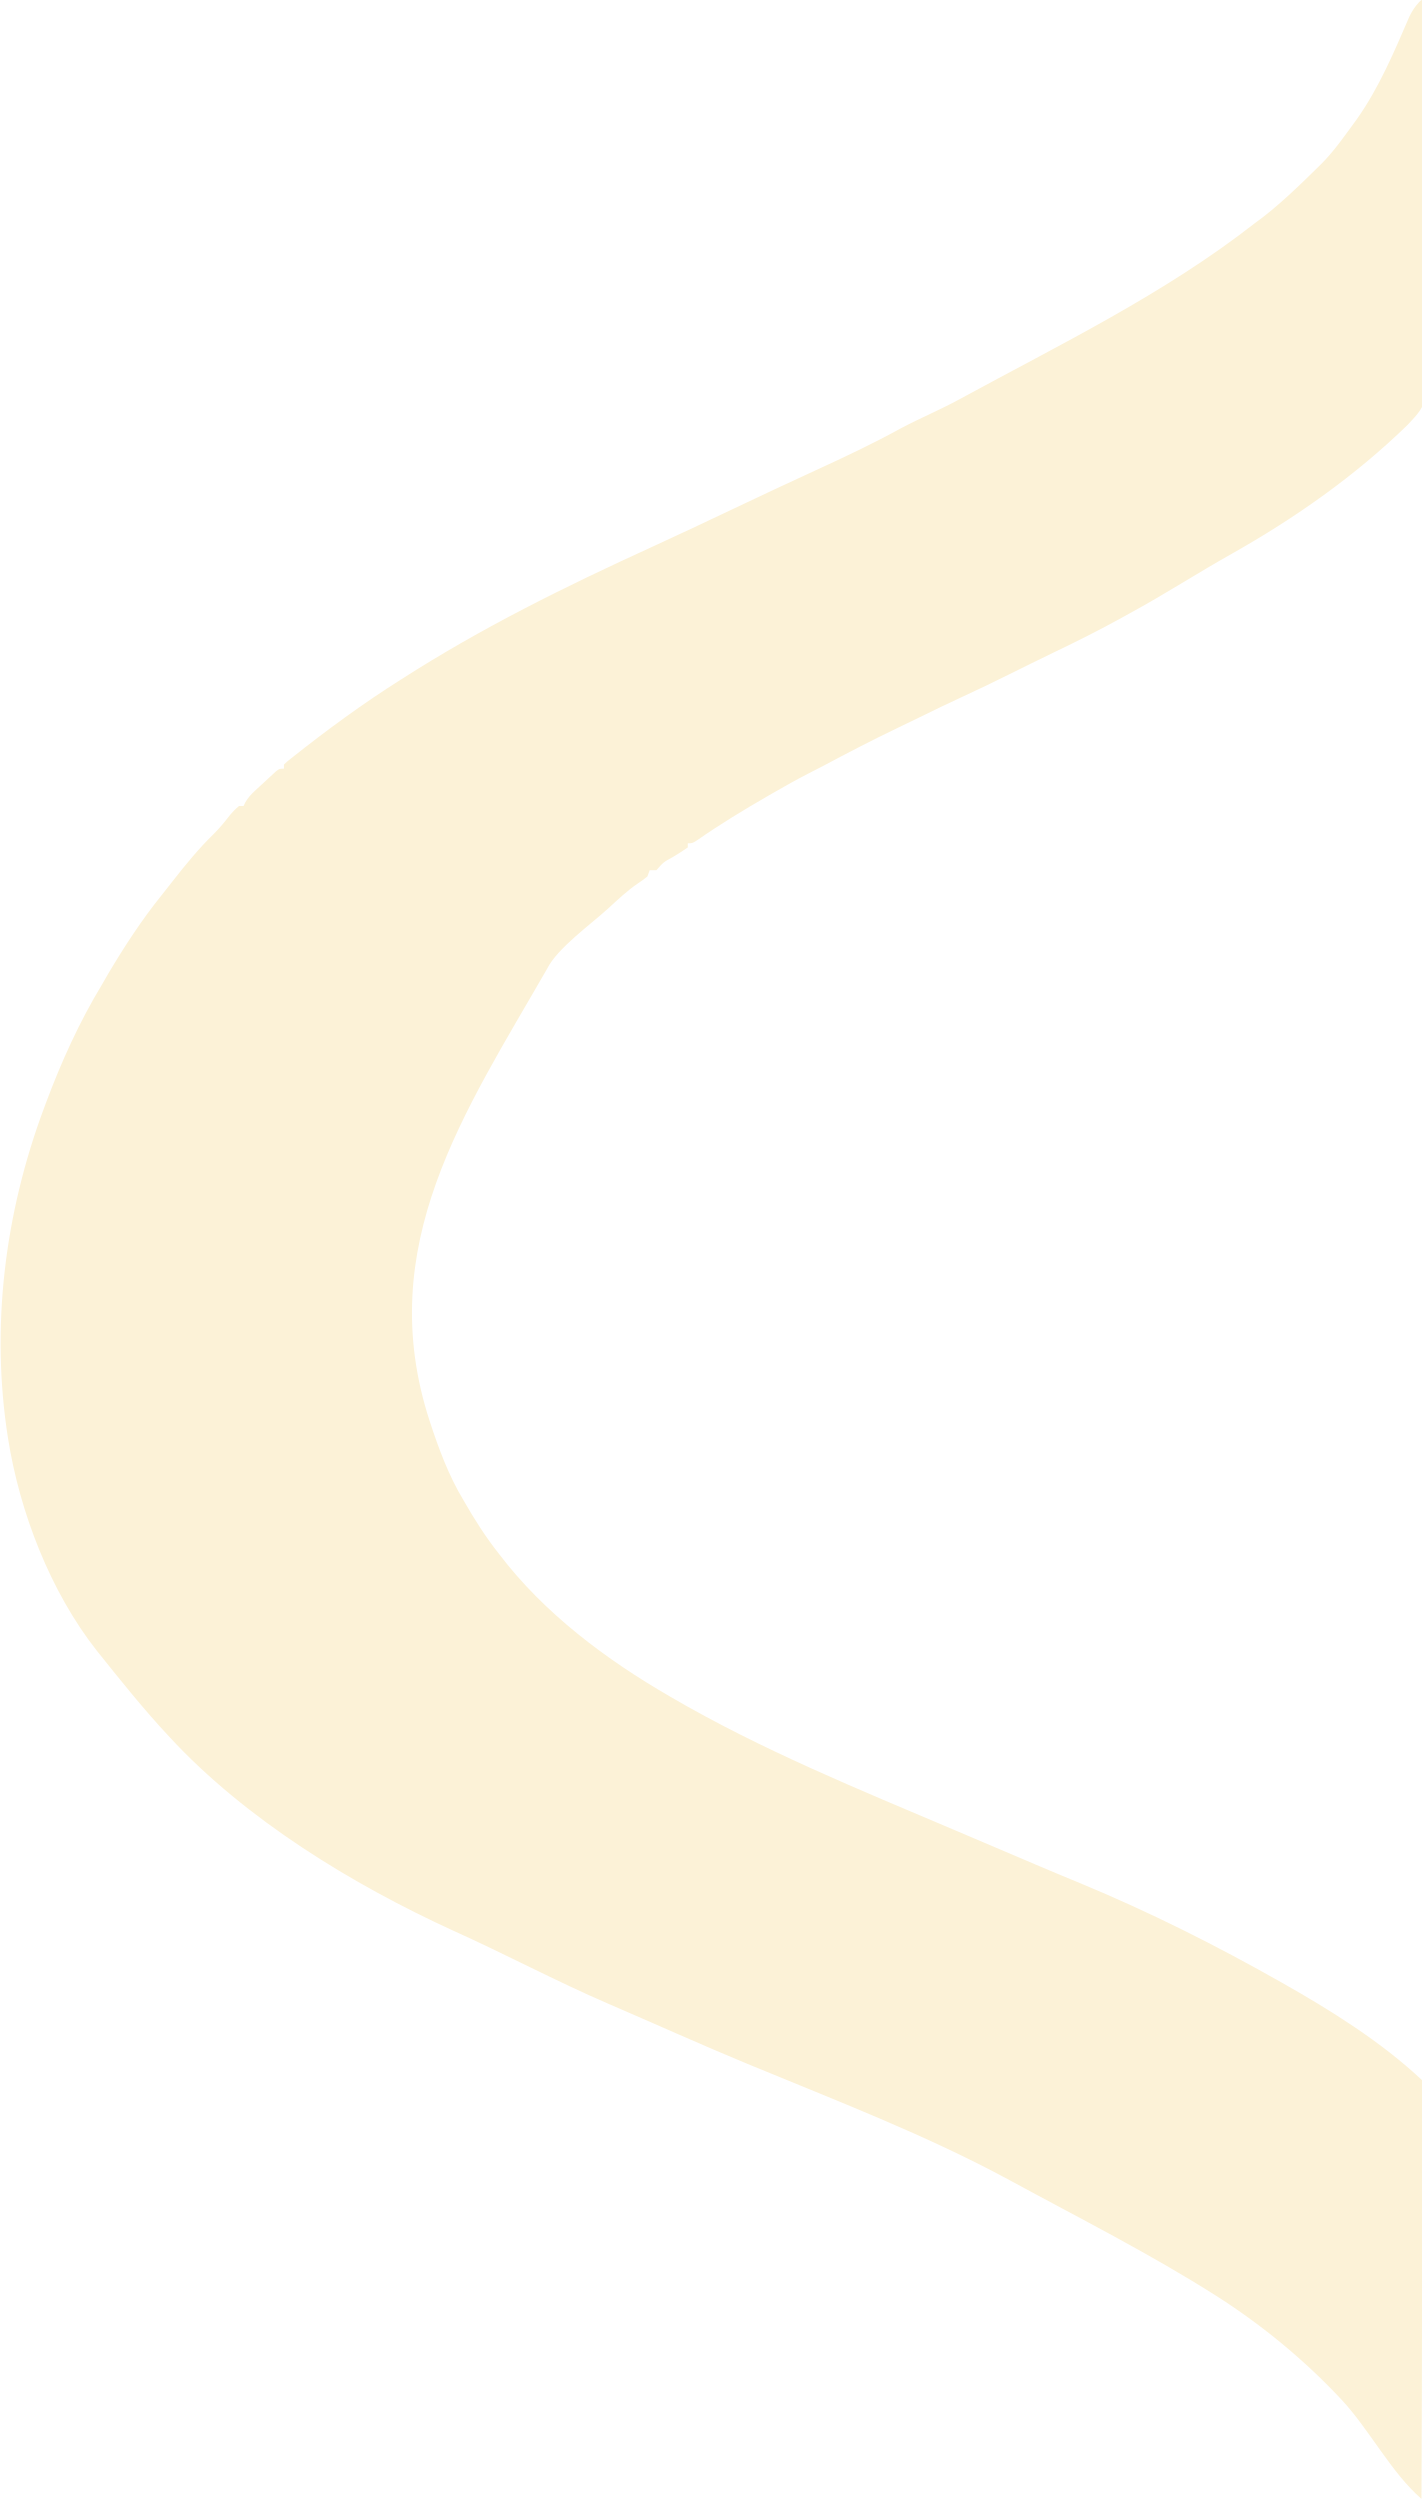
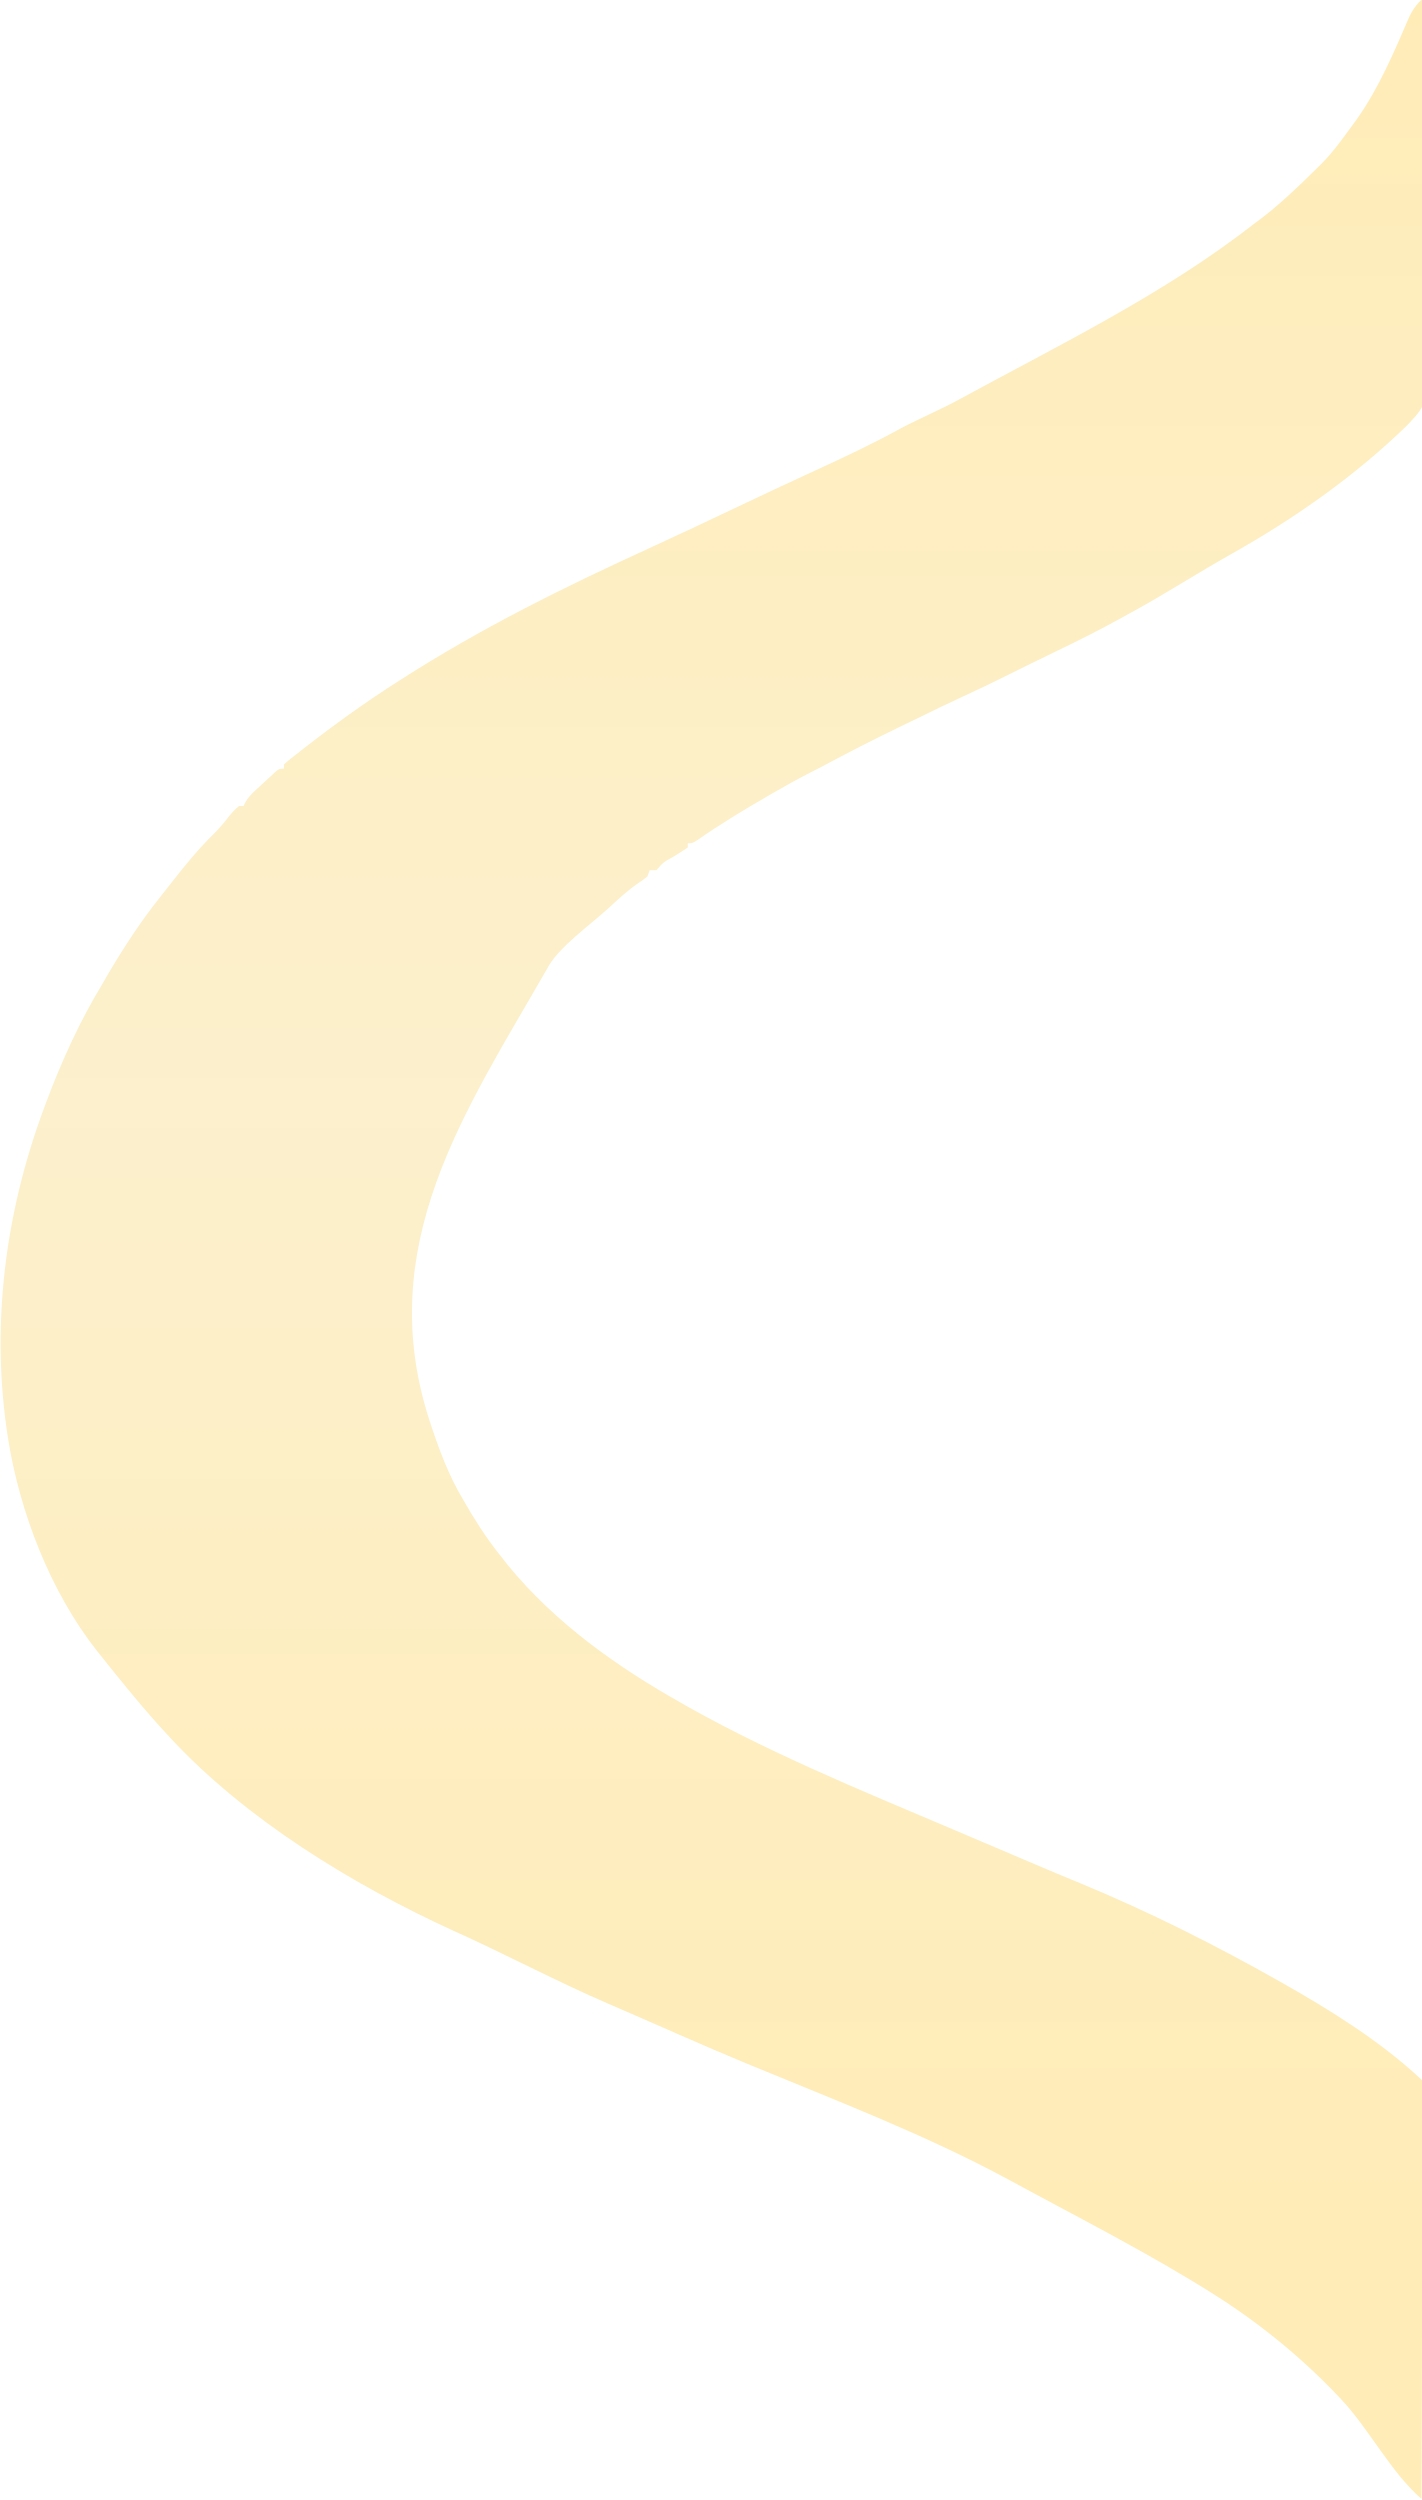
<svg xmlns="http://www.w3.org/2000/svg" width="1202" height="2114" viewBox="0 0 1202 2114" fill="none">
-   <path d="M1200.1 1.684C1201.21 0.5 1201.85 0 1202.5 0C1203.43 43.912 1203.63 89.507 1204.06 133.426C1204.27 153.822 1204.55 174.213 1205.01 194.606C1205.4 212.397 1205.66 230.184 1205.75 247.978C1205.8 257.388 1205.92 266.788 1206.21 276.195C1208.13 340.293 1208.13 340.293 1190.37 359.186C1145.97 402.409 1095.3 437.955 1041.48 468.337C1012.48 484.592 984.589 502.747 955.359 518.583C953.009 519.884 950.66 521.187 948.311 522.491C929.753 532.745 910.859 542.235 891.659 551.421C865.564 563.932 839.869 577.316 813.541 589.328C801.281 594.924 789.22 600.872 777.13 606.774C770.961 609.785 764.782 612.774 758.588 615.74C737.456 625.884 716.751 636.623 696.132 647.628C691.824 649.902 687.486 652.119 683.136 654.323C673.696 659.148 664.521 664.341 655.359 669.6C653.623 670.595 651.887 671.591 650.098 672.616C629.292 684.599 608.895 696.962 589.334 710.626C585.398 713.076 585.398 713.076 581.604 713.076C581.604 714.233 581.604 715.389 581.604 716.581C577.585 719.348 573.576 721.932 569.391 724.466C560.982 729.057 560.982 729.057 555.043 735.855C553.165 735.855 551.286 735.855 549.351 735.855C548.725 737.59 548.099 739.324 547.454 741.112C543.867 744 543.867 744 539.391 747.025C530.258 753.224 522.336 760.839 514.208 768.25C499.481 781.735 471.182 801.884 462.567 819.303C393.427 939.874 314.851 1053.41 363.422 1201.94C370.935 1224.93 379.345 1247.73 391.881 1268.52C400.932 1284.43 410.727 1299.84 422.118 1314.19C460.288 1364.4 512.568 1403.4 566.888 1434.79C643.745 1479.72 726.597 1513.27 808.323 1548C830.854 1557.54 853.372 1567.12 875.871 1576.74C888.175 1582 900.526 1587.14 912.908 1592.24C971.738 1616.54 1029.01 1645.36 1084.37 1676.78C1125.35 1699.97 1167.95 1726.54 1202.48 1759C1202.6 1877.03 1202.56 1995.05 1202 2113.08C1175.96 2090.31 1158.32 2054.88 1134.43 2029.19C1103.4 1995.93 1067.59 1966.39 1029.31 1941.91C972.53 1905.77 912.802 1875.74 853.738 1843.57C783.191 1805.32 706.312 1775.96 632.133 1745.26C592.651 1728.91 553.733 1711.31 514.489 1694.42C470.062 1675.27 427.387 1652.42 383.284 1632.59C298.131 1593.63 207.78 1538.6 143.388 1468.87C121.444 1445.43 101.892 1420.85 81.802 1395.78C42.587 1345.88 16.636 1278.8 6.742 1215.96C-8.035 1122.24 4.048 1026.03 37.098 937.358C37.65 935.867 38.202 934.376 38.771 932.839C51.752 898.087 66.979 864.326 86.426 832.226C88.165 829.196 89.905 826.166 91.644 823.136C105.309 800.159 119.918 777.744 136.879 756.712C139.945 752.882 142.956 749.017 145.967 745.15C157.005 731.04 168.086 717.492 181.058 704.842C185.839 700.053 190.008 695.003 194.087 689.696C196.571 686.665 199.058 684.04 202.157 681.537C203.41 681.537 204.662 681.537 205.952 681.537C206.453 680.505 206.955 679.474 207.471 678.411C209.829 674.387 212.308 671.71 215.794 668.478C216.963 667.393 218.132 666.309 219.336 665.192C220.554 664.081 221.772 662.97 223.027 661.825C224.245 660.686 225.463 659.548 226.718 658.375C228.471 656.762 228.471 656.762 230.26 655.117C231.329 654.134 232.398 653.151 233.499 652.138C236.308 649.997 236.308 649.997 240.102 649.997C240.102 648.841 240.102 647.684 240.102 646.493C242.874 643.851 242.874 643.851 246.505 641.017C276.461 617.222 306.928 594.862 339.284 574.461C407.397 530.779 477.637 496.154 551.248 462.512C597.37 441.431 642.913 419.076 689.035 398.009C713.806 386.66 738.445 375.054 762.19 361.953C778.377 353.41 795.281 346.399 811.362 337.6C896.168 291.366 984.534 248.644 1061.01 188.793C1080.23 175.095 1099.62 156.025 1117.34 138.575C1128.64 127.242 1137.62 113.984 1147.1 101.122C1166.16 74.28 1178.92 43.776 1191.92 13.708C1194.2 9.11 1196.53 5.5 1200.1 1.684Z" fill="#FCF2D7" />
+   <path d="M1200.1 1.684C1201.21 0.5 1201.85 0 1202.5 0C1203.43 43.912 1203.63 89.507 1204.06 133.426C1204.27 153.822 1204.55 174.213 1205.01 194.606C1205.4 212.397 1205.66 230.184 1205.75 247.978C1205.8 257.388 1205.92 266.788 1206.21 276.195C1208.13 340.293 1208.13 340.293 1190.37 359.186C1145.97 402.409 1095.3 437.955 1041.48 468.337C1012.48 484.592 984.589 502.747 955.359 518.583C953.009 519.884 950.66 521.187 948.311 522.491C929.753 532.745 910.859 542.235 891.659 551.421C865.564 563.932 839.869 577.316 813.541 589.328C801.281 594.924 789.22 600.872 777.13 606.774C770.961 609.785 764.782 612.774 758.588 615.74C737.456 625.884 716.751 636.623 696.132 647.628C691.824 649.902 687.486 652.119 683.136 654.323C673.696 659.148 664.521 664.341 655.359 669.6C653.623 670.595 651.887 671.591 650.098 672.616C629.292 684.599 608.895 696.962 589.334 710.626C585.398 713.076 585.398 713.076 581.604 713.076C581.604 714.233 581.604 715.389 581.604 716.581C577.585 719.348 573.576 721.932 569.391 724.466C560.982 729.057 560.982 729.057 555.043 735.855C553.165 735.855 551.286 735.855 549.351 735.855C548.725 737.59 548.099 739.324 547.454 741.112C543.867 744 543.867 744 539.391 747.025C530.258 753.224 522.336 760.839 514.208 768.25C499.481 781.735 471.182 801.884 462.567 819.303C393.427 939.874 314.851 1053.41 363.422 1201.94C370.935 1224.93 379.345 1247.73 391.881 1268.52C400.932 1284.43 410.727 1299.84 422.118 1314.19C460.288 1364.4 512.568 1403.4 566.888 1434.79C643.745 1479.72 726.597 1513.27 808.323 1548C830.854 1557.54 853.372 1567.12 875.871 1576.74C888.175 1582 900.526 1587.14 912.908 1592.24C971.738 1616.54 1029.01 1645.36 1084.37 1676.78C1125.35 1699.97 1167.95 1726.54 1202.48 1759C1202.6 1877.03 1202.56 1995.05 1202 2113.08C1175.96 2090.31 1158.32 2054.88 1134.43 2029.19C1103.4 1995.93 1067.59 1966.39 1029.31 1941.91C972.53 1905.77 912.802 1875.74 853.738 1843.57C783.191 1805.32 706.312 1775.96 632.133 1745.26C592.651 1728.91 553.733 1711.31 514.489 1694.42C470.062 1675.27 427.387 1652.42 383.284 1632.59C298.131 1593.63 207.78 1538.6 143.388 1468.87C121.444 1445.43 101.892 1420.85 81.802 1395.78C42.587 1345.88 16.636 1278.8 6.742 1215.96C-8.035 1122.24 4.048 1026.03 37.098 937.358C37.65 935.867 38.202 934.376 38.771 932.839C51.752 898.087 66.979 864.326 86.426 832.226C88.165 829.196 89.905 826.166 91.644 823.136C105.309 800.159 119.918 777.744 136.879 756.712C139.945 752.882 142.956 749.017 145.967 745.15C157.005 731.04 168.086 717.492 181.058 704.842C185.839 700.053 190.008 695.003 194.087 689.696C196.571 686.665 199.058 684.04 202.157 681.537C203.41 681.537 204.662 681.537 205.952 681.537C206.453 680.505 206.955 679.474 207.471 678.411C209.829 674.387 212.308 671.71 215.794 668.478C216.963 667.393 218.132 666.309 219.336 665.192C220.554 664.081 221.772 662.97 223.027 661.825C224.245 660.686 225.463 659.548 226.718 658.375C228.471 656.762 228.471 656.762 230.26 655.117C231.329 654.134 232.398 653.151 233.499 652.138C236.308 649.997 236.308 649.997 240.102 649.997C240.102 648.841 240.102 647.684 240.102 646.493C242.874 643.851 242.874 643.851 246.505 641.017C276.461 617.222 306.928 594.862 339.284 574.461C407.397 530.779 477.637 496.154 551.248 462.512C597.37 441.431 642.913 419.076 689.035 398.009C713.806 386.66 738.445 375.054 762.19 361.953C778.377 353.41 795.281 346.399 811.362 337.6C896.168 291.366 984.534 248.644 1061.01 188.793C1080.23 175.095 1099.62 156.025 1117.34 138.575C1128.64 127.242 1137.62 113.984 1147.1 101.122C1166.16 74.28 1178.92 43.776 1191.92 13.708C1194.2 9.11 1196.53 5.5 1200.1 1.684Z" fill="url(#paint0_linear_1931_237)" />
+   <defs>
+     <linearGradient id="paint0_linear_1931_237" x1="601" y1="0" x2="601" y2="1865" gradientUnits="userSpaceOnUse">
+       <stop stop-color="#FFECB7" />
+       <stop offset="0.5" stop-color="#FCF0CD" />
+       <stop offset="1" stop-color="#FFECB7" />
+     </linearGradient>
+   </defs>
</svg>
